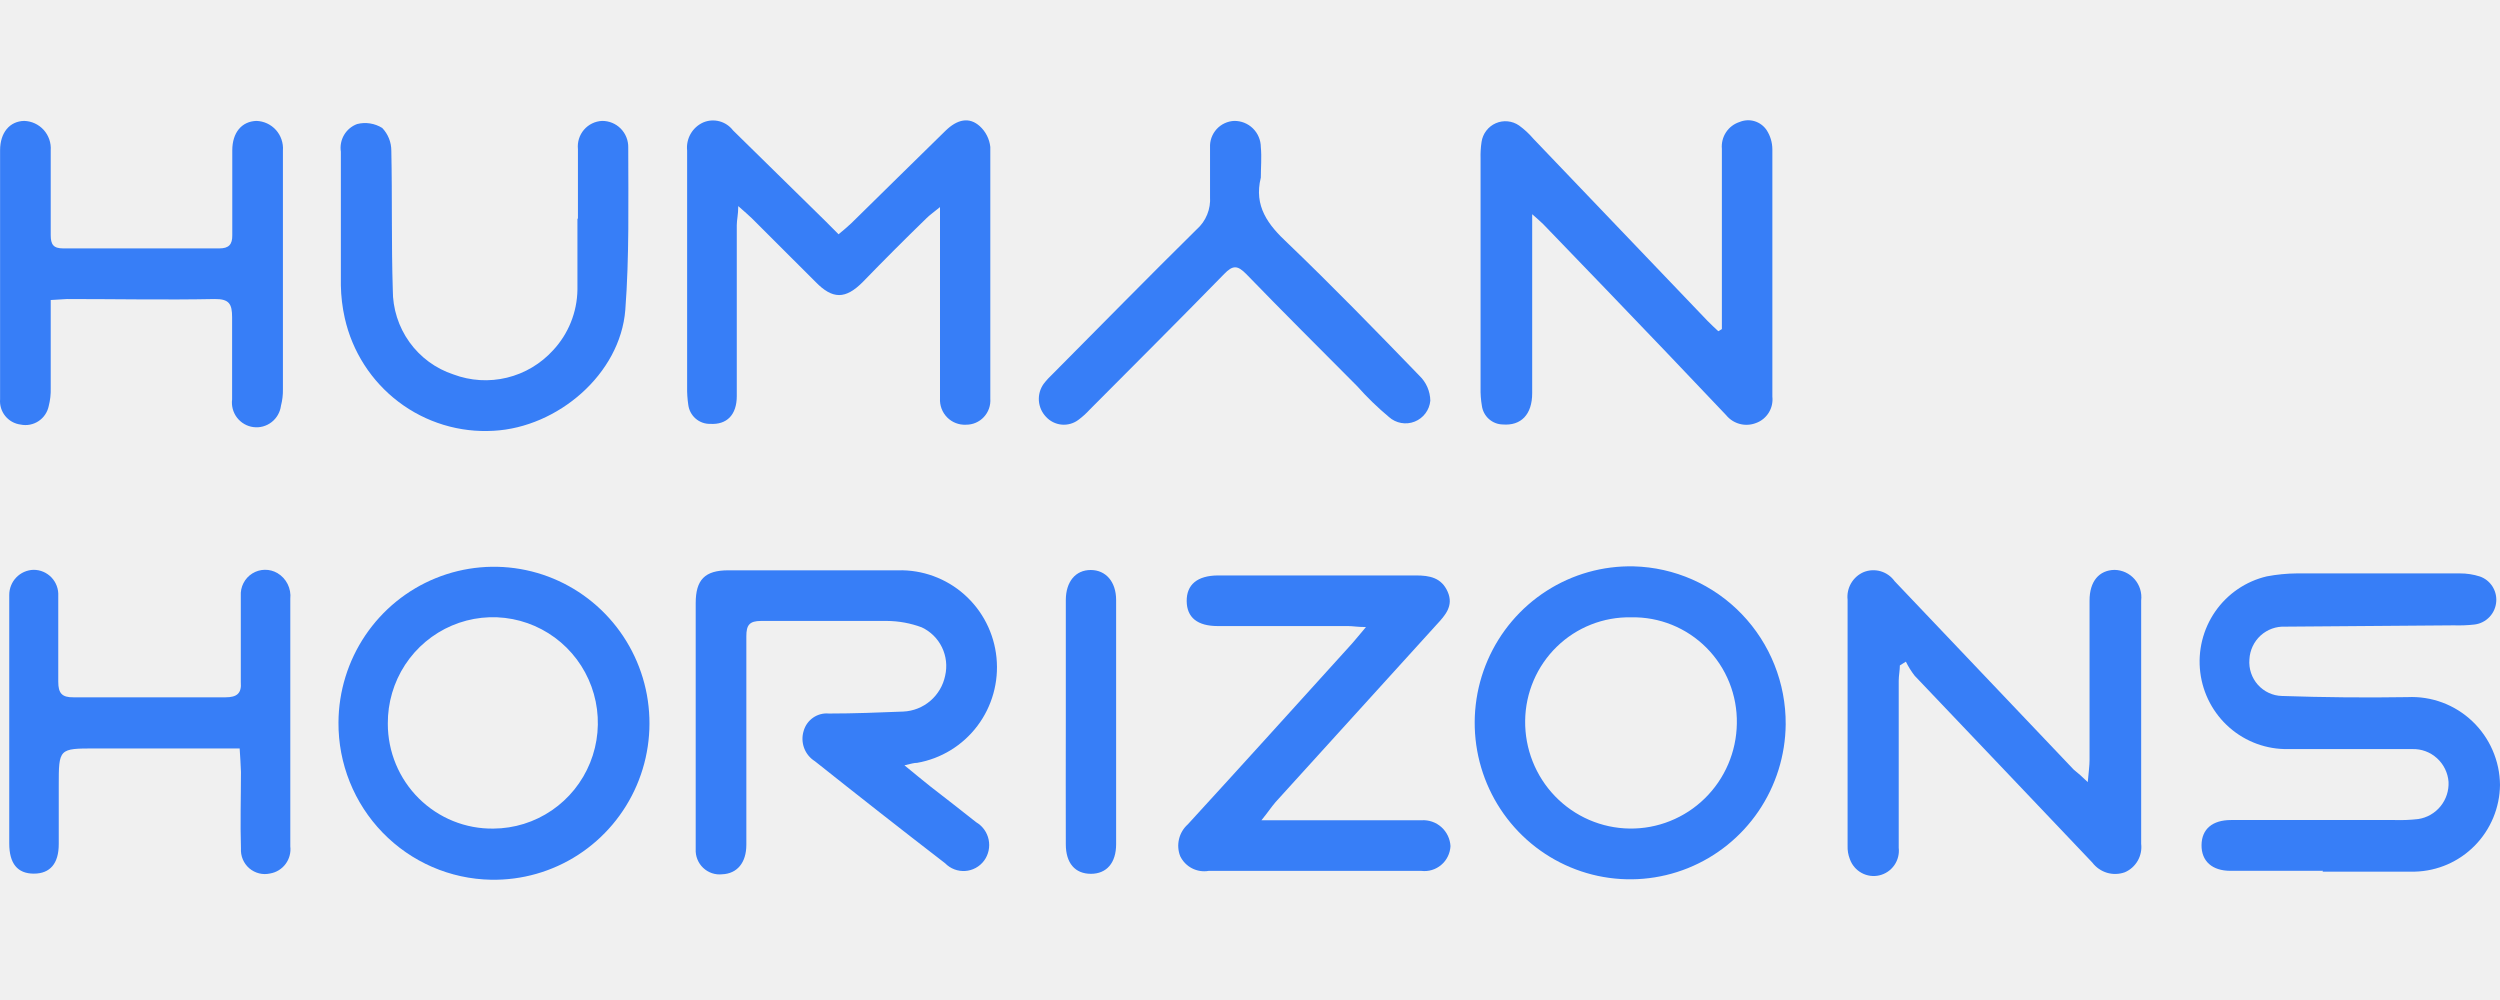
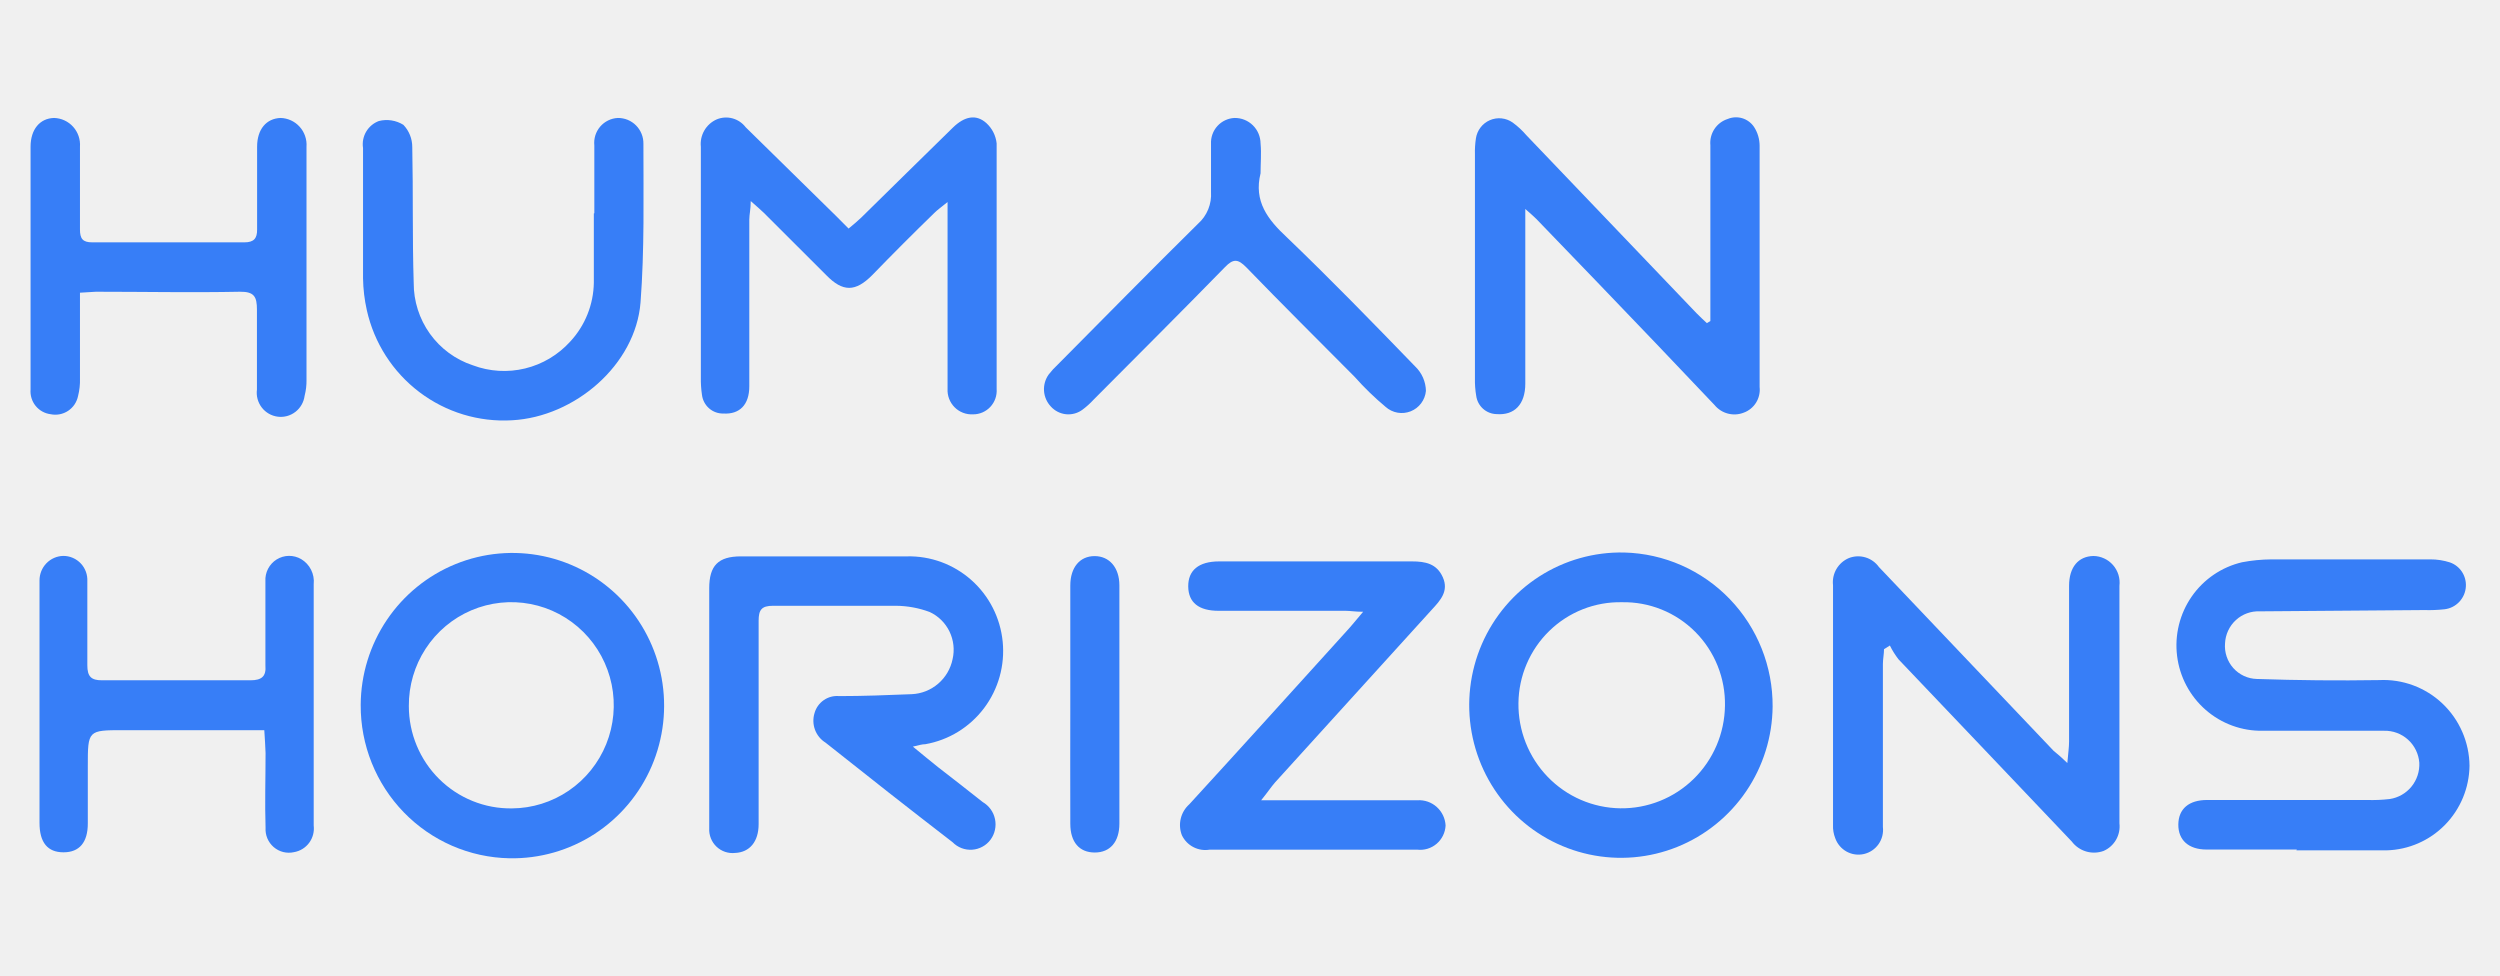
- <svg xmlns="http://www.w3.org/2000/svg" width="160" height="64" viewBox="0 0 160 64" fill="none">
-   <g clip-path="url(#clip0_3356_19488)">
-     <path d="M148.673 55.733H142.753C141.576 55.733 140.888 55.114 140.898 54.086C140.909 53.059 141.597 52.482 142.785 52.482H153.268C153.769 52.497 154.271 52.476 154.769 52.419C155.327 52.334 155.835 52.043 156.193 51.603C156.551 51.164 156.734 50.606 156.707 50.038C156.662 49.457 156.397 48.915 155.966 48.525C155.536 48.134 154.973 47.925 154.394 47.941C151.747 47.941 149.089 47.941 146.442 47.941C145.068 47.966 143.732 47.479 142.694 46.573C141.655 45.666 140.986 44.405 140.817 43.032C140.647 41.659 140.989 40.271 141.775 39.136C142.562 38.002 143.738 37.2 145.077 36.887C145.713 36.766 146.358 36.703 147.005 36.698H157.426C157.865 36.695 158.301 36.763 158.718 36.897C159.04 37.011 159.316 37.227 159.504 37.513C159.692 37.799 159.782 38.139 159.761 38.481C159.739 38.855 159.587 39.209 159.331 39.481C159.076 39.753 158.734 39.926 158.364 39.97C157.925 40.019 157.482 40.036 157.041 40.022L146.255 40.106C145.967 40.092 145.68 40.135 145.409 40.233C145.138 40.331 144.889 40.482 144.676 40.676C144.463 40.871 144.291 41.106 144.168 41.369C144.046 41.631 143.976 41.914 143.962 42.204C143.938 42.497 143.973 42.792 144.067 43.071C144.16 43.35 144.308 43.606 144.503 43.825C144.699 44.044 144.936 44.221 145.201 44.344C145.467 44.468 145.754 44.535 146.046 44.542C148.728 44.633 151.406 44.658 154.081 44.616C154.84 44.579 155.599 44.697 156.311 44.962C157.024 45.227 157.676 45.635 158.229 46.16C158.781 46.684 159.223 47.316 159.527 48.017C159.832 48.717 159.993 49.473 160 50.237C159.982 51.69 159.405 53.08 158.391 54.114C157.377 55.148 156.004 55.747 154.56 55.785C152.591 55.785 150.621 55.785 148.641 55.785L148.673 55.733Z" fill="#377EF7" />
-     <path d="M57.885 48.98C58.551 49.525 59.041 49.934 59.531 50.322C60.511 51.088 61.501 51.843 62.47 52.619C62.674 52.738 62.851 52.899 62.99 53.092C63.128 53.284 63.225 53.504 63.273 53.736C63.321 53.969 63.32 54.209 63.27 54.441C63.219 54.674 63.121 54.892 62.98 55.084C62.838 55.274 62.657 55.432 62.448 55.546C62.24 55.66 62.01 55.727 61.773 55.742C61.537 55.758 61.3 55.723 61.078 55.638C60.857 55.553 60.656 55.421 60.49 55.251C57.687 53.091 54.894 50.899 52.153 48.718C51.836 48.52 51.593 48.223 51.463 47.871C51.333 47.52 51.323 47.135 51.434 46.778C51.532 46.432 51.747 46.131 52.042 45.928C52.337 45.725 52.693 45.632 53.049 45.666C54.633 45.666 56.227 45.603 57.812 45.54C58.448 45.511 59.057 45.27 59.542 44.854C60.027 44.438 60.361 43.871 60.49 43.243C60.631 42.633 60.559 41.991 60.286 41.428C60.013 40.864 59.555 40.413 58.989 40.149C58.272 39.882 57.514 39.743 56.749 39.74C54.07 39.74 51.392 39.74 48.714 39.74C47.953 39.74 47.766 40.013 47.766 40.726C47.766 45.173 47.766 49.62 47.766 54.066C47.766 55.209 47.182 55.912 46.223 55.954C46.002 55.979 45.779 55.955 45.568 55.884C45.357 55.813 45.164 55.696 45.002 55.542C44.841 55.389 44.714 55.202 44.632 54.994C44.549 54.786 44.513 54.562 44.525 54.339C44.525 52.734 44.525 51.14 44.525 49.536C44.525 45.886 44.525 42.247 44.525 38.597C44.525 37.108 45.108 36.5 46.609 36.5H57.478C59.035 36.459 60.55 37.013 61.718 38.05C62.887 39.087 63.622 40.531 63.776 42.091C63.931 43.651 63.493 45.212 62.551 46.461C61.609 47.709 60.232 48.553 58.697 48.822C58.489 48.822 58.333 48.875 57.885 48.98Z" fill="#377EF7" />
-     <path d="M133.617 50.055C133.669 49.457 133.731 49.006 133.731 48.66C133.731 45.548 133.731 42.434 133.731 39.315C133.731 39.022 133.731 38.728 133.731 38.434C133.731 37.197 134.346 36.494 135.326 36.473C135.57 36.476 135.811 36.53 136.034 36.633C136.256 36.736 136.454 36.885 136.615 37.07C136.777 37.255 136.897 37.472 136.97 37.707C137.042 37.942 137.064 38.19 137.035 38.434C137.035 43.626 137.035 48.817 137.035 54.008C137.079 54.383 137.001 54.763 136.813 55.09C136.625 55.417 136.337 55.674 135.993 55.823C135.625 55.957 135.225 55.969 134.85 55.858C134.475 55.746 134.145 55.517 133.908 55.204C130.126 51.208 126.322 47.233 122.539 43.248C122.322 42.968 122.133 42.665 121.976 42.346L121.591 42.587C121.591 42.913 121.518 43.238 121.518 43.573V54.25C121.564 54.647 121.464 55.047 121.236 55.374C121.007 55.701 120.667 55.932 120.281 56.023C119.894 56.114 119.487 56.058 119.139 55.866C118.79 55.675 118.524 55.36 118.391 54.984C118.283 54.711 118.234 54.418 118.246 54.124C118.246 48.88 118.246 43.636 118.246 38.392C118.204 38.022 118.283 37.647 118.471 37.326C118.659 37.004 118.945 36.753 119.288 36.609C119.634 36.474 120.016 36.458 120.372 36.564C120.729 36.671 121.04 36.893 121.257 37.197C125.092 41.224 128.913 45.244 132.72 49.258C133.002 49.478 133.231 49.688 133.617 50.055Z" fill="#377EF7" />
-     <path d="M110.2 21.062V20.013C110.2 16.521 110.2 13.018 110.2 9.526C110.166 9.151 110.26 8.777 110.467 8.464C110.673 8.151 110.98 7.919 111.336 7.806C111.64 7.679 111.979 7.662 112.294 7.757C112.609 7.853 112.882 8.055 113.066 8.33C113.303 8.695 113.429 9.121 113.431 9.557C113.431 14.801 113.431 20.108 113.431 25.383C113.471 25.741 113.39 26.103 113.201 26.409C113.012 26.715 112.726 26.949 112.389 27.071C112.057 27.201 111.693 27.223 111.349 27.133C111.004 27.042 110.697 26.845 110.471 26.568C107.928 23.883 105.379 21.212 102.822 18.555L98.779 14.36C98.602 14.182 98.403 14.014 98.06 13.71C98.06 14.193 98.06 14.497 98.06 14.759C98.06 18.23 98.06 21.691 98.06 25.163C98.06 26.536 97.341 27.26 96.173 27.166C95.846 27.159 95.532 27.035 95.287 26.815C95.043 26.596 94.884 26.297 94.84 25.97C94.775 25.589 94.747 25.203 94.756 24.816V10.134C94.746 9.783 94.767 9.432 94.819 9.085C94.857 8.823 94.961 8.576 95.121 8.366C95.28 8.156 95.491 7.991 95.732 7.886C95.973 7.781 96.237 7.739 96.498 7.766C96.76 7.792 97.01 7.885 97.226 8.036C97.56 8.279 97.864 8.561 98.132 8.875C101.856 12.77 105.573 16.657 109.283 20.538C109.502 20.768 109.742 20.978 109.971 21.198L110.2 21.062Z" fill="#377EF7" />
-     <path d="M53.667 14.994C53.969 14.742 54.24 14.522 54.49 14.281C56.491 12.32 58.492 10.338 60.503 8.377C61.275 7.621 62.035 7.475 62.702 8.072C63.083 8.417 63.324 8.892 63.38 9.404C63.38 14.774 63.38 20.144 63.38 25.513C63.395 25.727 63.367 25.943 63.296 26.145C63.225 26.348 63.113 26.533 62.967 26.69C62.821 26.847 62.644 26.971 62.448 27.056C62.252 27.14 62.04 27.183 61.827 27.181C61.605 27.193 61.383 27.158 61.175 27.078C60.967 26.998 60.778 26.875 60.621 26.716C60.464 26.558 60.341 26.368 60.262 26.159C60.182 25.95 60.148 25.726 60.16 25.503C60.16 23.133 60.16 20.752 60.16 18.382V13.253C59.753 13.589 59.503 13.757 59.295 13.966C57.905 15.316 56.547 16.676 55.22 18.046C54.115 19.158 53.292 19.168 52.198 18.046L48.113 13.966C47.894 13.757 47.654 13.547 47.248 13.19C47.248 13.736 47.154 14.071 47.154 14.407C47.154 18.057 47.154 21.696 47.154 25.346C47.154 26.552 46.518 27.191 45.455 27.128C45.111 27.136 44.777 27.015 44.517 26.788C44.257 26.561 44.09 26.245 44.049 25.901C43.993 25.523 43.968 25.141 43.976 24.758V9.635C43.936 9.262 44.015 8.886 44.203 8.561C44.39 8.237 44.676 7.981 45.018 7.831C45.346 7.695 45.71 7.672 46.053 7.765C46.395 7.858 46.698 8.062 46.914 8.345L52.865 14.187L53.667 14.994Z" fill="#377EF7" />
-     <path d="M21.662 46.234C21.673 44.248 22.27 42.309 23.379 40.665C24.487 39.021 26.056 37.746 27.887 37.002C29.717 36.258 31.726 36.078 33.658 36.486C35.59 36.894 37.357 37.871 38.736 39.293C40.115 40.715 41.043 42.517 41.401 44.47C41.759 46.424 41.532 48.441 40.749 50.264C39.965 52.088 38.66 53.635 37.001 54.711C35.341 55.786 33.401 56.34 31.427 56.303C28.81 56.256 26.317 55.172 24.489 53.287C22.661 51.403 21.645 48.868 21.662 46.234ZM31.583 53.03C32.913 53.022 34.21 52.617 35.311 51.866C36.412 51.116 37.267 50.053 37.768 48.813C38.269 47.574 38.393 46.212 38.125 44.901C37.856 43.59 37.208 42.389 36.261 41.45C35.314 40.51 34.111 39.874 32.805 39.622C31.499 39.37 30.148 39.514 28.923 40.036C27.699 40.557 26.655 41.432 25.924 42.55C25.194 43.669 24.81 44.98 24.82 46.318C24.82 47.208 24.995 48.088 25.336 48.909C25.677 49.729 26.177 50.474 26.806 51.098C27.436 51.723 28.182 52.215 29.002 52.547C29.822 52.879 30.699 53.043 31.583 53.03Z" fill="#377EF7" />
-     <path d="M114.284 46.357C114.265 48.343 113.659 50.279 112.545 51.918C111.43 53.556 109.856 54.825 108.023 55.562C106.191 56.298 104.182 56.47 102.252 56.055C100.322 55.639 98.558 54.656 97.185 53.23C95.811 51.803 94.891 49.998 94.539 48.044C94.188 46.089 94.422 44.074 95.211 42.254C96.001 40.433 97.31 38.89 98.973 37.821C100.636 36.751 102.578 36.203 104.551 36.247C107.166 36.313 109.651 37.409 111.471 39.3C113.291 41.191 114.301 43.725 114.284 46.357ZM104.394 39.509C103.517 39.491 102.644 39.648 101.828 39.971C101.011 40.293 100.265 40.776 99.635 41.39C99.004 42.004 98.5 42.738 98.153 43.549C97.805 44.36 97.621 45.233 97.61 46.116C97.598 47.011 97.761 47.9 98.09 48.732C98.419 49.564 98.908 50.322 99.528 50.964C100.148 51.606 100.888 52.118 101.705 52.472C102.522 52.826 103.401 53.015 104.29 53.027C105.18 53.04 106.063 52.876 106.889 52.544C107.716 52.213 108.47 51.721 109.107 51.097C109.745 50.473 110.254 49.728 110.606 48.906C110.958 48.084 111.145 47.2 111.158 46.305C111.175 45.407 111.011 44.514 110.677 43.681C110.343 42.848 109.846 42.092 109.214 41.457C108.582 40.823 107.83 40.323 107.002 39.988C106.173 39.653 105.287 39.49 104.394 39.509Z" fill="#377EF7" />
-     <path d="M80.732 52.496H87.453C88.631 52.496 89.808 52.496 90.986 52.496C91.215 52.482 91.445 52.514 91.663 52.59C91.88 52.665 92.08 52.784 92.251 52.938C92.423 53.092 92.562 53.279 92.662 53.487C92.761 53.696 92.819 53.922 92.831 54.153C92.819 54.383 92.761 54.609 92.659 54.815C92.558 55.022 92.415 55.205 92.24 55.353C92.065 55.502 91.862 55.613 91.642 55.679C91.423 55.745 91.192 55.764 90.965 55.737C86.432 55.737 81.899 55.737 77.355 55.737C76.991 55.799 76.616 55.741 76.287 55.571C75.958 55.401 75.693 55.128 75.532 54.793C75.396 54.444 75.37 54.062 75.458 53.698C75.545 53.334 75.742 53.006 76.021 52.758C79.471 48.993 82.899 45.197 86.328 41.411C86.661 41.054 86.963 40.666 87.422 40.131C86.891 40.131 86.578 40.068 86.276 40.068H77.939C76.636 40.068 75.959 39.523 75.948 38.474C75.938 37.425 76.615 36.828 77.981 36.828C82.149 36.828 86.401 36.828 90.621 36.828C91.507 36.828 92.257 36.974 92.653 37.876C93.049 38.778 92.487 39.387 91.945 39.974L81.638 51.332C81.367 51.647 81.159 51.972 80.732 52.496Z" fill="#377EF7" />
-     <path d="M3.246 19.201C3.246 21.12 3.246 22.987 3.246 24.843C3.257 25.225 3.215 25.606 3.121 25.976C3.081 26.174 3.003 26.362 2.891 26.53C2.779 26.697 2.635 26.84 2.467 26.952C2.299 27.063 2.112 27.139 1.915 27.177C1.717 27.215 1.515 27.213 1.318 27.172C0.933 27.124 0.581 26.928 0.336 26.625C0.091 26.322 -0.027 25.936 0.005 25.546C0.005 22.61 0.005 19.673 0.005 16.737C0.005 14.366 0.005 11.996 0.005 9.626C0.005 8.483 0.62 7.759 1.548 7.738C1.784 7.745 2.017 7.799 2.232 7.899C2.446 7.998 2.639 8.14 2.798 8.317C2.956 8.493 3.078 8.7 3.155 8.925C3.232 9.15 3.263 9.389 3.246 9.626C3.246 11.43 3.246 13.244 3.246 15.048C3.246 15.656 3.423 15.898 4.049 15.898C7.369 15.898 10.697 15.898 14.032 15.898C14.636 15.898 14.876 15.656 14.866 15.048C14.866 13.244 14.866 11.43 14.866 9.626C14.866 8.483 15.47 7.77 16.408 7.738C16.644 7.745 16.877 7.799 17.092 7.899C17.307 7.998 17.499 8.14 17.658 8.317C17.817 8.493 17.939 8.7 18.015 8.925C18.093 9.15 18.124 9.389 18.107 9.626C18.107 10.675 18.107 11.724 18.107 12.825V24.917C18.113 25.271 18.071 25.623 17.982 25.966C17.928 26.383 17.711 26.762 17.38 27.018C17.049 27.275 16.63 27.389 16.215 27.334C15.801 27.28 15.425 27.062 15.169 26.729C14.914 26.396 14.801 25.974 14.855 25.557C14.855 23.805 14.855 22.054 14.855 20.313C14.855 19.463 14.678 19.128 13.74 19.138C10.614 19.201 7.488 19.138 4.288 19.138C3.976 19.159 3.642 19.18 3.246 19.201Z" fill="#377EF7" />
-     <path d="M15.338 47.901H6.105C3.76 47.901 3.76 47.901 3.76 50.292C3.76 51.54 3.76 52.788 3.76 54.025C3.76 55.263 3.208 55.913 2.166 55.913C1.124 55.913 0.592 55.273 0.592 53.983C0.592 49.369 0.592 44.744 0.592 40.119C0.592 39.437 0.592 38.755 0.592 38.074C0.592 37.655 0.754 37.253 1.044 36.954C1.334 36.654 1.729 36.48 2.145 36.469C2.359 36.467 2.572 36.51 2.77 36.594C2.968 36.678 3.146 36.802 3.295 36.958C3.443 37.114 3.558 37.3 3.633 37.502C3.708 37.705 3.74 37.921 3.729 38.137C3.729 39.972 3.729 41.807 3.729 43.643C3.729 44.366 3.968 44.639 4.708 44.628C7.946 44.628 11.187 44.628 14.431 44.628C15.161 44.628 15.473 44.377 15.411 43.653C15.411 41.818 15.411 39.972 15.411 38.137C15.393 37.852 15.453 37.569 15.583 37.316C15.713 37.063 15.909 36.851 16.149 36.701C16.39 36.551 16.666 36.47 16.949 36.467C17.232 36.462 17.511 36.536 17.756 36.679C18.036 36.844 18.262 37.088 18.408 37.38C18.554 37.672 18.613 38 18.579 38.325C18.579 40.968 18.579 43.569 18.579 46.243C18.579 48.918 18.579 51.487 18.579 54.162C18.627 54.563 18.52 54.968 18.279 55.293C18.039 55.617 17.683 55.835 17.287 55.903C17.054 55.955 16.813 55.953 16.581 55.895C16.35 55.837 16.136 55.726 15.954 55.571C15.773 55.415 15.631 55.219 15.538 54.998C15.446 54.777 15.406 54.537 15.421 54.298C15.369 52.662 15.421 51.036 15.421 49.4C15.411 48.939 15.369 48.477 15.338 47.901Z" fill="#377EF7" />
-     <path d="M36.988 13.989C36.988 12.51 36.988 11.021 36.988 9.542C36.965 9.321 36.987 9.097 37.053 8.884C37.119 8.671 37.228 8.475 37.372 8.306C37.517 8.137 37.694 7.999 37.893 7.902C38.092 7.804 38.309 7.749 38.53 7.738C38.752 7.736 38.972 7.778 39.178 7.862C39.383 7.947 39.57 8.072 39.726 8.23C39.883 8.389 40.006 8.577 40.089 8.785C40.172 8.992 40.212 9.214 40.208 9.437C40.208 12.909 40.281 16.391 40.02 19.831C39.697 23.942 35.696 27.35 31.59 27.57C29.41 27.699 27.256 27.044 25.511 25.722C23.767 24.401 22.545 22.499 22.065 20.355C21.91 19.666 21.826 18.963 21.815 18.258C21.815 15.405 21.815 12.563 21.815 9.71C21.758 9.339 21.831 8.96 22.021 8.637C22.211 8.314 22.506 8.067 22.857 7.938C23.127 7.869 23.409 7.856 23.685 7.9C23.96 7.943 24.224 8.041 24.462 8.189C24.837 8.581 25.046 9.103 25.045 9.647C25.108 12.615 25.045 15.583 25.139 18.551C25.133 19.75 25.505 20.92 26.201 21.892C26.898 22.865 27.884 23.59 29.016 23.963C30.113 24.375 31.307 24.448 32.446 24.171C33.584 23.895 34.614 23.281 35.404 22.41C36.381 21.359 36.934 19.98 36.956 18.541C36.956 17.03 36.956 15.51 36.956 13.999L36.988 13.989Z" fill="#377EF7" />
-     <path d="M80.693 11.367C80.234 13.202 81.162 14.398 82.412 15.562C85.288 18.32 88.071 21.183 90.843 24.047C91.058 24.253 91.23 24.5 91.35 24.774C91.469 25.047 91.534 25.342 91.541 25.641C91.514 25.936 91.405 26.218 91.228 26.455C91.051 26.692 90.812 26.875 90.538 26.983C90.264 27.092 89.965 27.122 89.675 27.07C89.385 27.018 89.114 26.887 88.894 26.689C88.169 26.084 87.49 25.425 86.862 24.718C84.486 22.327 82.1 19.956 79.755 17.534C79.213 16.988 78.911 16.947 78.348 17.534C75.503 20.449 72.617 23.323 69.74 26.218C69.521 26.456 69.281 26.674 69.021 26.868C68.712 27.102 68.326 27.212 67.941 27.175C67.555 27.138 67.197 26.957 66.937 26.669C66.674 26.391 66.515 26.029 66.488 25.646C66.462 25.263 66.569 24.883 66.791 24.571C66.97 24.337 67.169 24.12 67.385 23.921C70.449 20.837 73.492 17.733 76.587 14.681C76.881 14.422 77.111 14.097 77.259 13.733C77.407 13.369 77.469 12.976 77.442 12.584C77.442 11.535 77.442 10.486 77.442 9.437C77.432 9.223 77.464 9.009 77.537 8.807C77.61 8.605 77.722 8.42 77.866 8.262C78.01 8.104 78.184 7.977 78.378 7.887C78.572 7.797 78.781 7.746 78.994 7.738C79.215 7.736 79.435 7.777 79.64 7.86C79.846 7.943 80.032 8.066 80.19 8.222C80.348 8.378 80.474 8.564 80.56 8.769C80.646 8.974 80.692 9.194 80.693 9.416C80.755 10.056 80.693 10.717 80.693 11.367Z" fill="#377EF7" />
-     <path d="M68.212 46.223C68.212 43.622 68.212 40.979 68.212 38.41C68.212 37.225 68.837 36.48 69.806 36.48C70.775 36.48 71.432 37.235 71.432 38.399C71.432 43.608 71.432 48.817 71.432 54.026C71.432 55.221 70.828 55.924 69.817 55.924C68.806 55.924 68.212 55.242 68.212 54.036C68.201 51.435 68.212 48.824 68.212 46.223Z" fill="#377EF7" />
-   </g>
-   <defs>
-     <clipPath id="clip0_3356_19488">
-       <rect width="160" height="64" fill="white" />
-     </clipPath>
-   </defs>
+ <svg xmlns="http://www.w3.org/2000/svg" width="164" height="64" viewBox="0 0 164 64" fill="none">
+   <path d="M150.673 55.73H144.753C143.576 55.73 142.888 55.112 142.898 54.084C142.909 53.056 143.597 52.479 144.785 52.479H155.268C155.769 52.495 156.271 52.474 156.769 52.416C157.327 52.331 157.835 52.041 158.193 51.601C158.551 51.161 158.734 50.603 158.707 50.036C158.662 49.454 158.397 48.913 157.966 48.522C157.536 48.132 156.973 47.923 156.394 47.938C153.747 47.938 151.089 47.938 148.442 47.938C147.068 47.964 145.732 47.477 144.694 46.57C143.655 45.664 142.986 44.403 142.817 43.029C142.647 41.656 142.989 40.269 143.775 39.134C144.562 37.999 145.738 37.198 147.077 36.884C147.713 36.763 148.358 36.7 149.005 36.695H159.426C159.865 36.693 160.301 36.76 160.718 36.895C161.04 37.008 161.316 37.224 161.504 37.51C161.692 37.796 161.782 38.136 161.761 38.478C161.739 38.852 161.587 39.206 161.331 39.478C161.076 39.751 160.734 39.924 160.364 39.968C159.925 40.016 159.482 40.034 159.041 40.02L148.255 40.104C147.967 40.09 147.68 40.133 147.409 40.231C147.138 40.328 146.889 40.479 146.676 40.674C146.463 40.869 146.291 41.104 146.168 41.366C146.046 41.628 145.976 41.912 145.962 42.201C145.938 42.495 145.973 42.789 146.067 43.068C146.16 43.347 146.308 43.604 146.503 43.823C146.699 44.042 146.936 44.218 147.201 44.342C147.467 44.465 147.754 44.532 148.046 44.54C150.728 44.631 153.406 44.656 156.081 44.614C156.84 44.577 157.599 44.695 158.311 44.96C159.024 45.225 159.676 45.632 160.229 46.157C160.781 46.682 161.223 47.314 161.527 48.014C161.832 48.715 161.993 49.47 162 50.235C161.982 51.688 161.405 53.077 160.391 54.112C159.377 55.146 158.004 55.745 156.56 55.783C154.591 55.783 152.621 55.783 150.641 55.783L150.673 55.73Z" fill="#377EF7" />
+   <path d="M59.885 48.978C60.551 49.524 61.041 49.933 61.531 50.321C62.511 51.086 63.501 51.842 64.47 52.618C64.674 52.736 64.851 52.898 64.99 53.09C65.128 53.283 65.225 53.502 65.273 53.735C65.321 53.968 65.32 54.208 65.269 54.44C65.219 54.672 65.121 54.891 64.98 55.082C64.838 55.273 64.657 55.431 64.448 55.544C64.24 55.658 64.01 55.725 63.773 55.741C63.537 55.757 63.3 55.721 63.078 55.637C62.857 55.552 62.656 55.42 62.49 55.25C59.687 53.09 56.894 50.898 54.153 48.716C53.836 48.519 53.593 48.221 53.463 47.87C53.333 47.519 53.323 47.134 53.434 46.776C53.532 46.43 53.747 46.13 54.042 45.927C54.337 45.724 54.693 45.631 55.049 45.664C56.633 45.664 58.227 45.601 59.812 45.538C60.448 45.51 61.057 45.268 61.542 44.852C62.027 44.437 62.361 43.87 62.49 43.242C62.631 42.631 62.559 41.99 62.286 41.426C62.013 40.863 61.555 40.411 60.989 40.148C60.272 39.88 59.514 39.742 58.749 39.739C56.07 39.739 53.392 39.739 50.714 39.739C49.953 39.739 49.766 40.011 49.766 40.725C49.766 45.171 49.766 49.618 49.766 54.065C49.766 55.208 49.182 55.911 48.223 55.953C48.002 55.977 47.779 55.953 47.568 55.882C47.357 55.811 47.164 55.695 47.002 55.541C46.841 55.387 46.714 55.2 46.632 54.992C46.549 54.784 46.513 54.561 46.525 54.338C46.525 52.733 46.525 51.139 46.525 49.534C46.525 45.885 46.525 42.245 46.525 38.596C46.525 37.106 47.108 36.498 48.609 36.498H59.478C61.035 36.458 62.55 37.012 63.718 38.049C64.887 39.086 65.622 40.529 65.776 42.09C65.931 43.65 65.493 45.211 64.551 46.459C63.609 47.708 62.232 48.552 60.697 48.821C60.489 48.821 60.333 48.873 59.885 48.978Z" fill="#377EF7" />
+   <path d="M135.617 50.054C135.669 49.456 135.731 49.005 135.731 48.659C135.731 45.548 135.731 42.433 135.731 39.315C135.731 39.021 135.731 38.727 135.731 38.434C135.731 37.196 136.346 36.494 137.326 36.473C137.57 36.475 137.811 36.53 138.034 36.633C138.256 36.735 138.454 36.884 138.615 37.069C138.777 37.254 138.897 37.471 138.97 37.706C139.042 37.942 139.064 38.19 139.035 38.434C139.035 43.625 139.035 48.817 139.035 54.008C139.079 54.383 139.001 54.762 138.813 55.089C138.625 55.416 138.337 55.673 137.993 55.822C137.625 55.956 137.225 55.968 136.85 55.857C136.475 55.746 136.145 55.517 135.908 55.203C132.126 51.208 128.322 47.233 124.539 43.248C124.322 42.967 124.133 42.665 123.976 42.346L123.591 42.587C123.591 42.912 123.518 43.237 123.518 43.573V54.249C123.564 54.646 123.464 55.046 123.236 55.373C123.007 55.7 122.667 55.931 122.281 56.022C121.894 56.113 121.487 56.057 121.139 55.866C120.79 55.674 120.524 55.36 120.391 54.983C120.283 54.71 120.234 54.417 120.246 54.123C120.246 48.88 120.246 43.636 120.246 38.392C120.204 38.021 120.283 37.647 120.471 37.325C120.659 37.004 120.945 36.752 121.288 36.609C121.634 36.473 122.016 36.458 122.372 36.564C122.729 36.67 123.04 36.893 123.257 37.196C127.092 41.224 130.913 45.244 134.72 49.257C135.002 49.477 135.231 49.687 135.617 50.054Z" fill="#377EF7" />
+   <path d="M112.2 21.061V20.012C112.2 16.52 112.2 13.017 112.2 9.525C112.166 9.15 112.26 8.776 112.467 8.463C112.673 8.15 112.98 7.918 113.336 7.805C113.64 7.678 113.979 7.661 114.294 7.756C114.609 7.852 114.882 8.054 115.066 8.329C115.303 8.694 115.429 9.12 115.431 9.556C115.431 14.8 115.431 20.107 115.431 25.382C115.471 25.74 115.39 26.102 115.201 26.408C115.012 26.714 114.726 26.948 114.389 27.07C114.057 27.201 113.693 27.222 113.349 27.131C113.004 27.041 112.697 26.843 112.471 26.567C109.928 23.882 107.379 21.211 104.822 18.554L100.779 14.359C100.601 14.181 100.403 14.013 100.06 13.709C100.06 14.191 100.06 14.496 100.06 14.758C100.06 18.229 100.06 21.69 100.06 25.162C100.06 26.535 99.341 27.259 98.173 27.165C97.846 27.158 97.532 27.034 97.287 26.814C97.043 26.595 96.884 26.296 96.84 25.969C96.775 25.588 96.747 25.202 96.756 24.816V10.133C96.746 9.782 96.767 9.431 96.819 9.084C96.857 8.822 96.961 8.575 97.121 8.365C97.28 8.155 97.491 7.99 97.732 7.885C97.973 7.78 98.237 7.738 98.498 7.765C98.76 7.791 99.01 7.884 99.226 8.035C99.56 8.278 99.864 8.56 100.133 8.874C103.856 12.769 107.573 16.656 111.283 20.537C111.502 20.767 111.742 20.977 111.971 21.197L112.2 21.061Z" fill="#377EF7" />
+   <path d="M55.667 14.994C55.969 14.742 56.24 14.522 56.49 14.281C58.491 12.32 60.492 10.338 62.503 8.377C63.275 7.621 64.035 7.475 64.702 8.072C65.083 8.417 65.324 8.892 65.38 9.404C65.38 14.774 65.38 20.144 65.38 25.513C65.395 25.727 65.367 25.943 65.296 26.145C65.225 26.348 65.113 26.533 64.967 26.69C64.821 26.847 64.644 26.971 64.448 27.056C64.252 27.14 64.04 27.183 63.827 27.181C63.605 27.193 63.383 27.158 63.175 27.078C62.967 26.998 62.778 26.875 62.621 26.716C62.464 26.558 62.341 26.368 62.262 26.159C62.182 25.95 62.148 25.726 62.16 25.503C62.16 23.133 62.16 20.752 62.16 18.382V13.253C61.753 13.589 61.503 13.757 61.295 13.966C59.905 15.316 58.547 16.676 57.22 18.046C56.115 19.158 55.292 19.168 54.198 18.046L50.113 13.966C49.894 13.757 49.654 13.547 49.248 13.19C49.248 13.736 49.154 14.071 49.154 14.407C49.154 18.057 49.154 21.696 49.154 25.346C49.154 26.552 48.518 27.191 47.455 27.128C47.111 27.136 46.777 27.015 46.517 26.788C46.257 26.561 46.09 26.245 46.049 25.901C45.993 25.523 45.968 25.141 45.976 24.758V9.635C45.936 9.262 46.015 8.886 46.203 8.561C46.39 8.237 46.676 7.981 47.018 7.831C47.346 7.695 47.71 7.672 48.053 7.765C48.395 7.858 48.698 8.062 48.914 8.345L54.865 14.187L55.667 14.994Z" fill="#377EF7" />
+   <path d="M23.662 46.235C23.673 44.248 24.27 42.31 25.379 40.666C26.487 39.022 28.056 37.747 29.887 37.003C31.717 36.258 33.726 36.079 35.658 36.487C37.59 36.895 39.357 37.872 40.736 39.293C42.115 40.715 43.043 42.517 43.401 44.471C43.759 46.425 43.532 48.441 42.749 50.265C41.965 52.088 40.66 53.636 39.001 54.711C37.341 55.786 35.401 56.34 33.427 56.303C30.81 56.256 28.317 55.173 26.489 53.288C24.661 51.403 23.645 48.869 23.662 46.235ZM33.583 53.031C34.913 53.023 36.21 52.617 37.311 51.867C38.412 51.116 39.267 50.054 39.768 48.814C40.269 47.574 40.393 46.212 40.125 44.902C39.856 43.591 39.208 42.39 38.261 41.45C37.314 40.51 36.111 39.874 34.805 39.623C33.499 39.371 32.148 39.515 30.923 40.036C29.699 40.557 28.655 41.432 27.924 42.551C27.194 43.669 26.81 44.98 26.82 46.319C26.82 47.208 26.995 48.089 27.336 48.909C27.677 49.73 28.177 50.474 28.806 51.099C29.436 51.723 30.182 52.216 31.002 52.547C31.822 52.879 32.699 53.043 33.583 53.031Z" fill="#377EF7" />
+   <path d="M116.284 46.355C116.265 48.341 115.659 50.276 114.545 51.915C113.43 53.554 111.856 54.822 110.023 55.559C108.191 56.296 106.182 56.467 104.252 56.052C102.322 55.637 100.558 54.654 99.185 53.227C97.811 51.801 96.891 49.996 96.539 48.041C96.188 46.087 96.422 44.071 97.211 42.251C98.001 40.431 99.31 38.888 100.973 37.818C102.636 36.749 104.578 36.201 106.551 36.245C109.166 36.31 111.651 37.407 113.471 39.297C115.291 41.188 116.301 43.722 116.284 46.355ZM106.394 39.506C105.517 39.488 104.644 39.645 103.828 39.968C103.011 40.291 102.265 40.773 101.635 41.388C101.004 42.002 100.5 42.736 100.153 43.547C99.805 44.358 99.621 45.23 99.61 46.113C99.598 47.009 99.761 47.898 100.09 48.729C100.419 49.561 100.908 50.32 101.528 50.961C102.148 51.603 102.888 52.116 103.705 52.47C104.522 52.824 105.401 53.012 106.29 53.025C107.18 53.037 108.063 52.873 108.889 52.542C109.716 52.211 110.47 51.719 111.107 51.095C111.745 50.471 112.254 49.726 112.606 48.904C112.958 48.081 113.145 47.197 113.158 46.302C113.175 45.404 113.011 44.512 112.677 43.679C112.343 42.846 111.846 42.09 111.214 41.455C110.582 40.82 109.83 40.32 109.002 39.986C108.173 39.651 107.287 39.488 106.394 39.506Z" fill="#377EF7" />
+   <path d="M82.732 52.497H89.453C90.631 52.497 91.808 52.497 92.986 52.497C93.215 52.482 93.445 52.514 93.663 52.59C93.88 52.666 94.08 52.784 94.251 52.938C94.423 53.092 94.562 53.279 94.662 53.488C94.761 53.696 94.819 53.923 94.831 54.154C94.819 54.384 94.761 54.609 94.659 54.816C94.558 55.022 94.415 55.205 94.24 55.354C94.065 55.503 93.862 55.613 93.642 55.679C93.423 55.745 93.192 55.765 92.965 55.737C88.432 55.737 83.899 55.737 79.355 55.737C78.991 55.8 78.616 55.741 78.287 55.571C77.958 55.401 77.693 55.128 77.532 54.793C77.396 54.445 77.37 54.062 77.458 53.698C77.545 53.334 77.742 53.006 78.021 52.759C81.471 48.994 84.899 45.197 88.328 41.411C88.661 41.055 88.963 40.667 89.422 40.132C88.891 40.132 88.578 40.069 88.276 40.069H79.939C78.636 40.069 77.959 39.523 77.948 38.475C77.938 37.426 78.615 36.828 79.981 36.828C84.149 36.828 88.401 36.828 92.621 36.828C93.507 36.828 94.257 36.975 94.653 37.877C95.049 38.779 94.487 39.387 93.945 39.974L83.638 51.333C83.367 51.647 83.159 51.972 82.732 52.497Z" fill="#377EF7" />
+   <path d="M5.246 19.201C5.246 21.12 5.246 22.987 5.246 24.843C5.257 25.225 5.215 25.606 5.121 25.976C5.081 26.174 5.003 26.362 4.891 26.53C4.779 26.697 4.635 26.84 4.467 26.952C4.299 27.063 4.112 27.139 3.915 27.177C3.717 27.215 3.515 27.213 3.318 27.172C2.933 27.124 2.581 26.928 2.336 26.625C2.091 26.322 1.973 25.936 2.005 25.546C2.005 22.61 2.005 19.673 2.005 16.737C2.005 14.366 2.005 11.996 2.005 9.626C2.005 8.483 2.62 7.759 3.548 7.738C3.784 7.745 4.017 7.799 4.232 7.899C4.446 7.998 4.639 8.14 4.798 8.317C4.956 8.493 5.078 8.7 5.155 8.925C5.232 9.15 5.263 9.389 5.246 9.626C5.246 11.43 5.246 13.244 5.246 15.048C5.246 15.656 5.423 15.898 6.049 15.898C9.369 15.898 12.697 15.898 16.032 15.898C16.636 15.898 16.876 15.656 16.866 15.048C16.866 13.244 16.866 11.43 16.866 9.626C16.866 8.483 17.47 7.77 18.408 7.738C18.644 7.745 18.877 7.799 19.092 7.899C19.307 7.998 19.499 8.14 19.658 8.317C19.817 8.493 19.939 8.7 20.015 8.925C20.093 9.15 20.124 9.389 20.107 9.626C20.107 10.675 20.107 11.724 20.107 12.825V24.917C20.113 25.271 20.071 25.623 19.982 25.966C19.928 26.383 19.711 26.762 19.38 27.018C19.049 27.275 18.63 27.389 18.215 27.334C17.801 27.28 17.424 27.062 17.169 26.729C16.914 26.396 16.801 25.974 16.855 25.557C16.855 23.805 16.855 22.054 16.855 20.313C16.855 19.463 16.678 19.128 15.74 19.138C12.614 19.201 9.488 19.138 6.288 19.138C5.976 19.159 5.642 19.18 5.246 19.201Z" fill="#377EF7" />
+   <path d="M17.338 47.899H8.105C5.76 47.899 5.76 47.899 5.76 50.29C5.76 51.538 5.76 52.786 5.76 54.024C5.76 55.261 5.208 55.912 4.166 55.912C3.124 55.912 2.592 55.272 2.592 53.982C2.592 49.367 2.592 44.742 2.592 40.117C2.592 39.436 2.592 38.754 2.592 38.072C2.592 37.654 2.754 37.252 3.044 36.952C3.334 36.652 3.729 36.478 4.145 36.468C4.359 36.466 4.572 36.508 4.77 36.593C4.968 36.677 5.146 36.801 5.295 36.957C5.443 37.113 5.558 37.298 5.633 37.501C5.708 37.703 5.74 37.919 5.729 38.135C5.729 39.97 5.729 41.806 5.729 43.641C5.729 44.365 5.968 44.637 6.708 44.627C9.946 44.627 13.187 44.627 16.431 44.627C17.161 44.627 17.473 44.375 17.411 43.652C17.411 41.816 17.411 39.97 17.411 38.135C17.393 37.851 17.453 37.567 17.583 37.315C17.713 37.062 17.909 36.849 18.149 36.7C18.39 36.55 18.666 36.469 18.949 36.465C19.232 36.461 19.511 36.535 19.756 36.677C20.036 36.843 20.262 37.086 20.408 37.379C20.554 37.671 20.613 37.999 20.579 38.324C20.579 40.967 20.579 43.568 20.579 46.242C20.579 48.916 20.579 51.486 20.579 54.16C20.627 54.562 20.52 54.967 20.279 55.291C20.039 55.615 19.683 55.834 19.287 55.901C19.054 55.954 18.813 55.951 18.581 55.894C18.35 55.836 18.136 55.725 17.954 55.569C17.773 55.413 17.631 55.217 17.538 54.996C17.446 54.775 17.406 54.536 17.421 54.297C17.369 52.66 17.421 51.035 17.421 49.399C17.411 48.937 17.369 48.476 17.338 47.899Z" fill="#377EF7" />
+   <path d="M38.988 13.989C38.988 12.51 38.988 11.021 38.988 9.542C38.965 9.321 38.987 9.097 39.053 8.884C39.119 8.671 39.228 8.475 39.372 8.306C39.517 8.137 39.694 7.999 39.893 7.902C40.092 7.804 40.309 7.749 40.53 7.738C40.752 7.736 40.972 7.778 41.178 7.862C41.383 7.947 41.57 8.072 41.726 8.23C41.883 8.389 42.006 8.577 42.089 8.785C42.172 8.992 42.212 9.214 42.208 9.437C42.208 12.909 42.281 16.391 42.02 19.831C41.697 23.942 37.696 27.35 33.59 27.57C31.41 27.699 29.256 27.044 27.511 25.722C25.767 24.401 24.545 22.499 24.065 20.355C23.91 19.666 23.826 18.963 23.815 18.258C23.815 15.405 23.815 12.563 23.815 9.71C23.758 9.339 23.831 8.96 24.021 8.637C24.211 8.314 24.506 8.067 24.857 7.938C25.127 7.869 25.409 7.856 25.685 7.9C25.96 7.943 26.224 8.041 26.462 8.189C26.837 8.581 27.046 9.103 27.045 9.647C27.108 12.615 27.045 15.583 27.139 18.551C27.133 19.75 27.505 20.92 28.201 21.892C28.898 22.865 29.884 23.59 31.016 23.963C32.113 24.375 33.307 24.448 34.446 24.171C35.584 23.895 36.614 23.281 37.404 22.41C38.381 21.359 38.934 19.98 38.956 18.541C38.956 17.03 38.956 15.51 38.956 13.999L38.988 13.989Z" fill="#377EF7" />
+   <path d="M82.693 11.367C82.234 13.202 83.162 14.398 84.412 15.562C87.288 18.32 90.071 21.183 92.843 24.047C93.058 24.253 93.23 24.5 93.35 24.774C93.469 25.047 93.534 25.342 93.541 25.641C93.514 25.936 93.405 26.218 93.228 26.455C93.051 26.692 92.812 26.875 92.538 26.983C92.264 27.092 91.965 27.122 91.675 27.07C91.385 27.018 91.114 26.887 90.894 26.689C90.169 26.084 89.49 25.425 88.862 24.718C86.486 22.327 84.1 19.956 81.755 17.534C81.213 16.988 80.911 16.947 80.348 17.534C77.503 20.449 74.617 23.323 71.74 26.218C71.521 26.456 71.281 26.674 71.021 26.868C70.712 27.102 70.326 27.212 69.941 27.175C69.555 27.138 69.197 26.957 68.937 26.669C68.674 26.391 68.515 26.029 68.488 25.646C68.462 25.263 68.569 24.883 68.791 24.571C68.97 24.337 69.169 24.12 69.385 23.921C72.449 20.837 75.492 17.733 78.587 14.681C78.881 14.422 79.111 14.097 79.259 13.733C79.407 13.369 79.469 12.976 79.442 12.584C79.442 11.535 79.442 10.486 79.442 9.437C79.432 9.223 79.464 9.009 79.537 8.807C79.61 8.605 79.722 8.42 79.866 8.262C80.01 8.104 80.184 7.977 80.378 7.887C80.572 7.797 80.781 7.746 80.994 7.738C81.215 7.736 81.435 7.777 81.64 7.86C81.846 7.943 82.032 8.066 82.19 8.222C82.348 8.378 82.474 8.564 82.56 8.769C82.646 8.974 82.692 9.194 82.693 9.416C82.755 10.056 82.693 10.717 82.693 11.367Z" fill="#377EF7" />
+   <path d="M70.212 46.224C70.212 43.623 70.212 40.98 70.212 38.41C70.212 37.225 70.837 36.48 71.806 36.48C72.775 36.48 73.432 37.236 73.432 38.4C73.432 43.608 73.432 48.817 73.432 54.026C73.432 55.222 72.828 55.925 71.817 55.925C70.806 55.925 70.212 55.243 70.212 54.037C70.201 51.436 70.212 48.824 70.212 46.224Z" fill="#377EF7" />
</svg>
